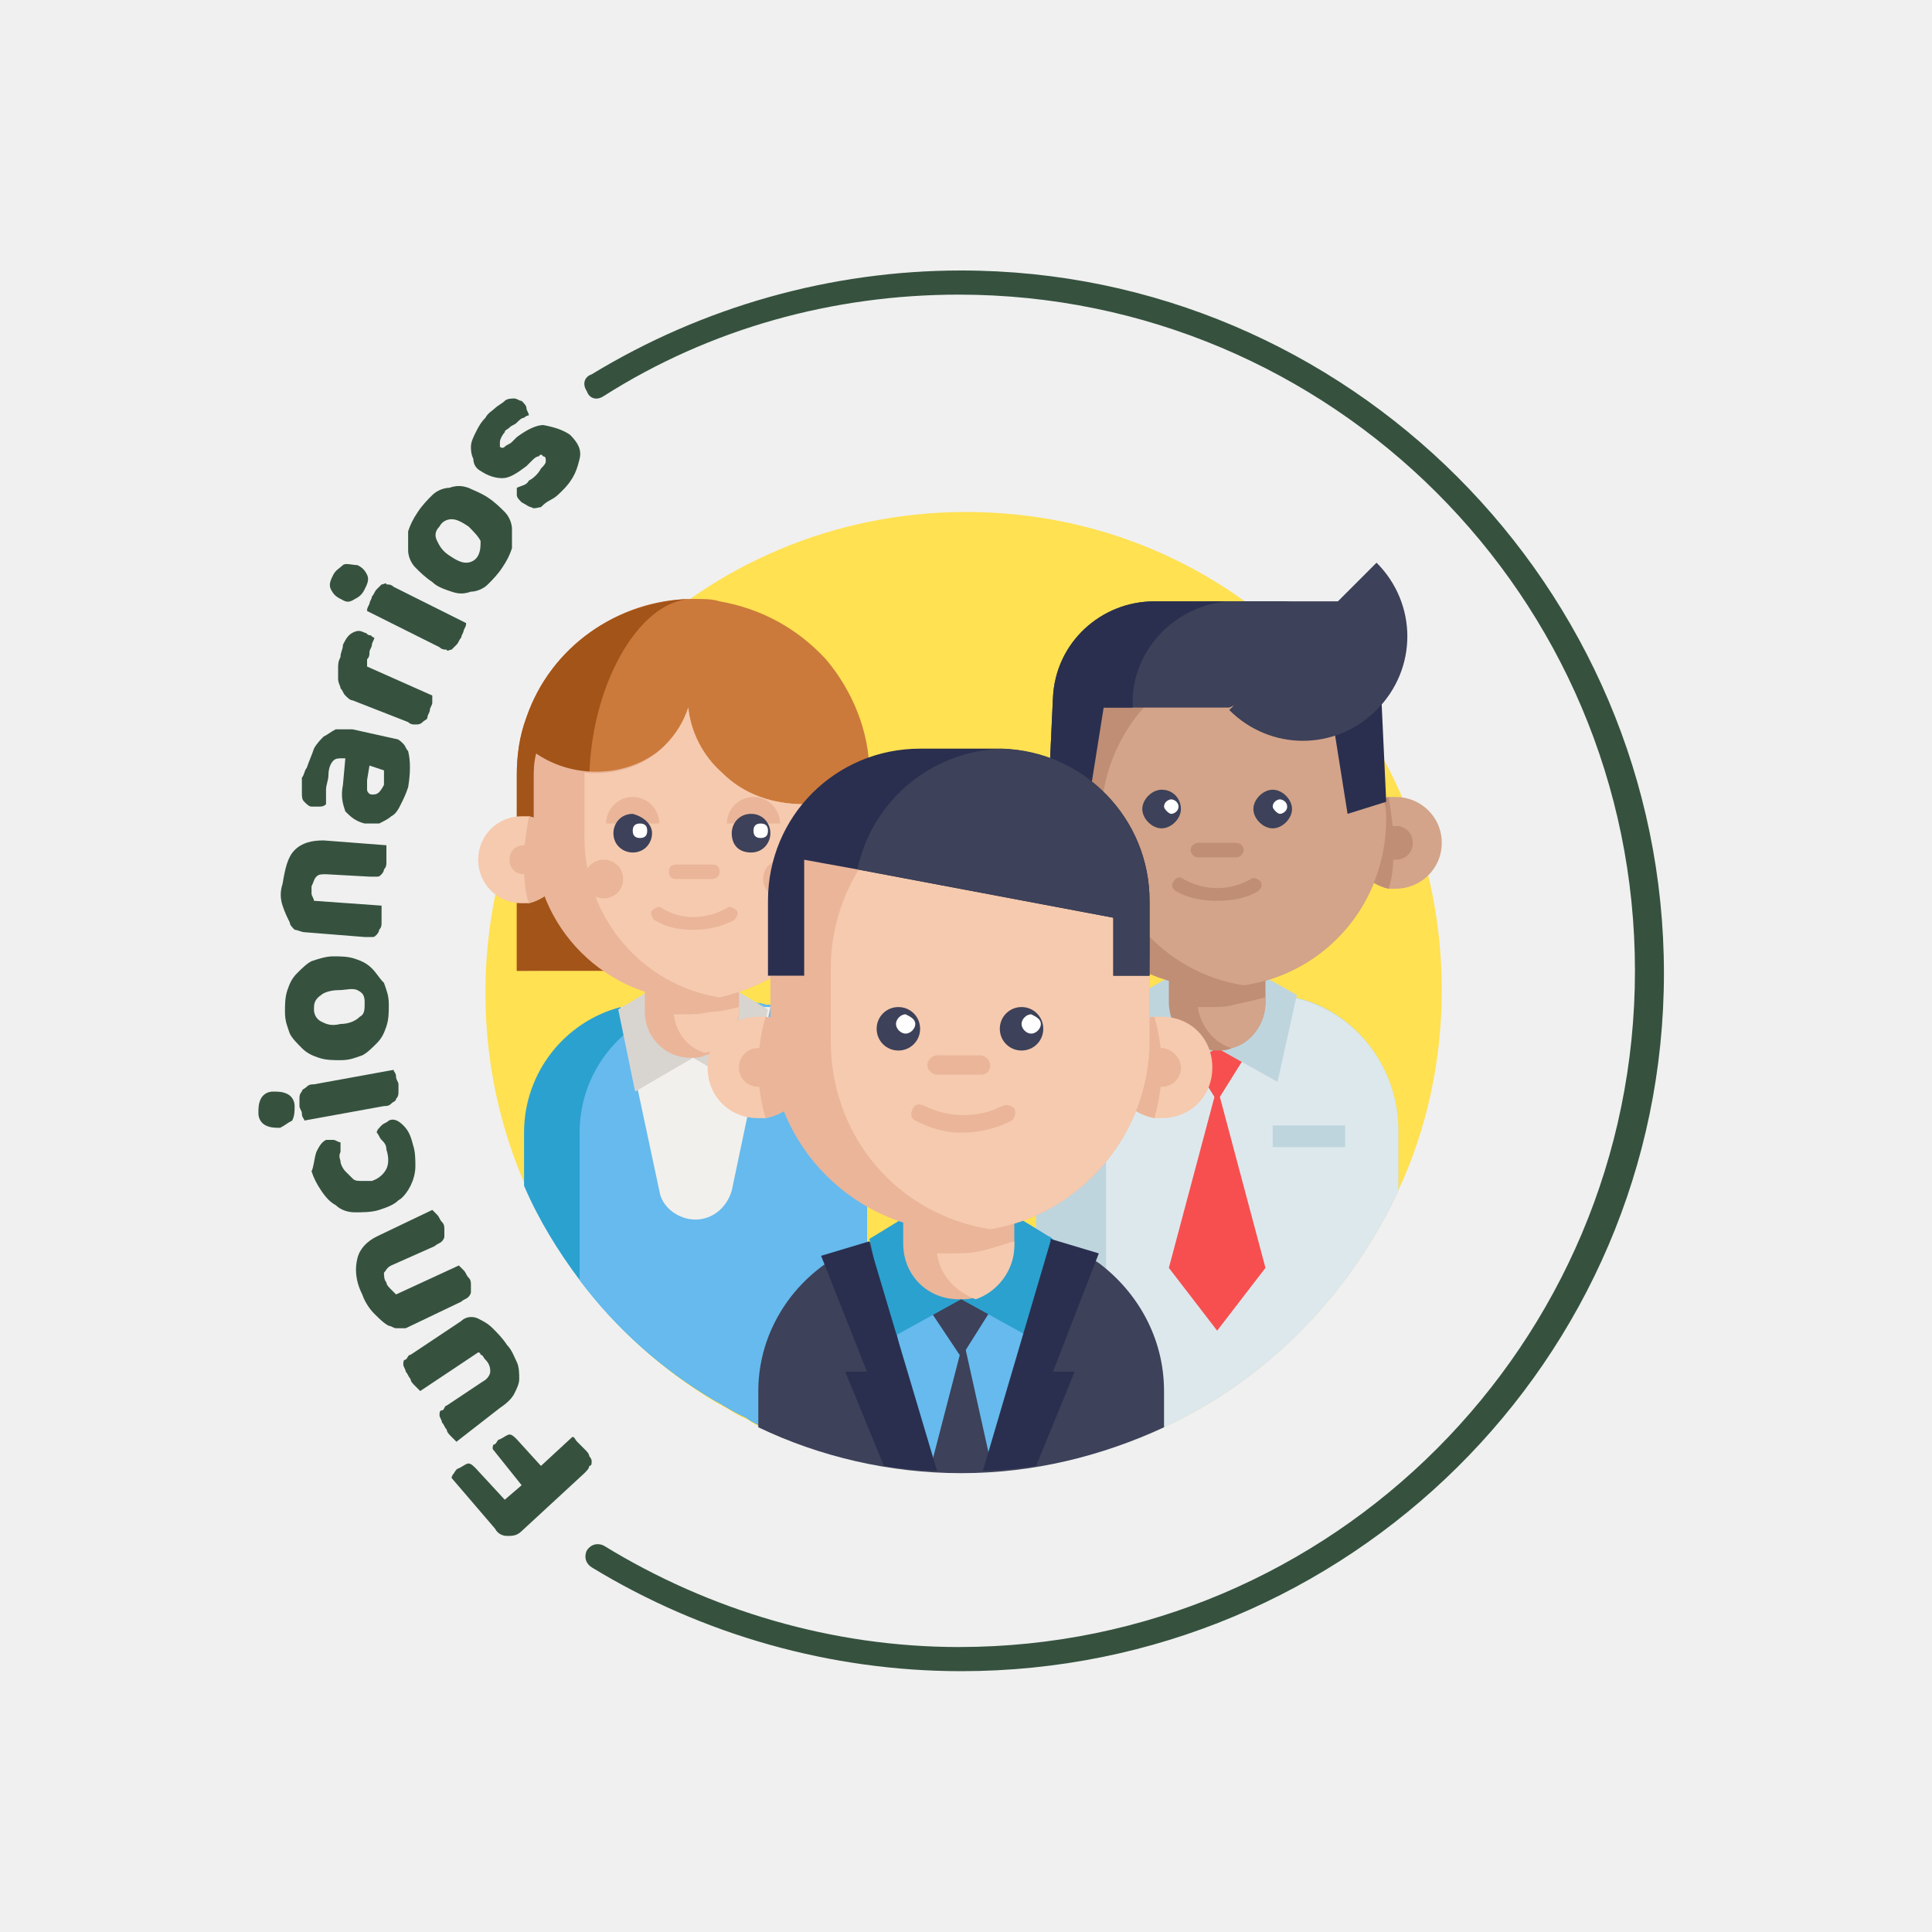
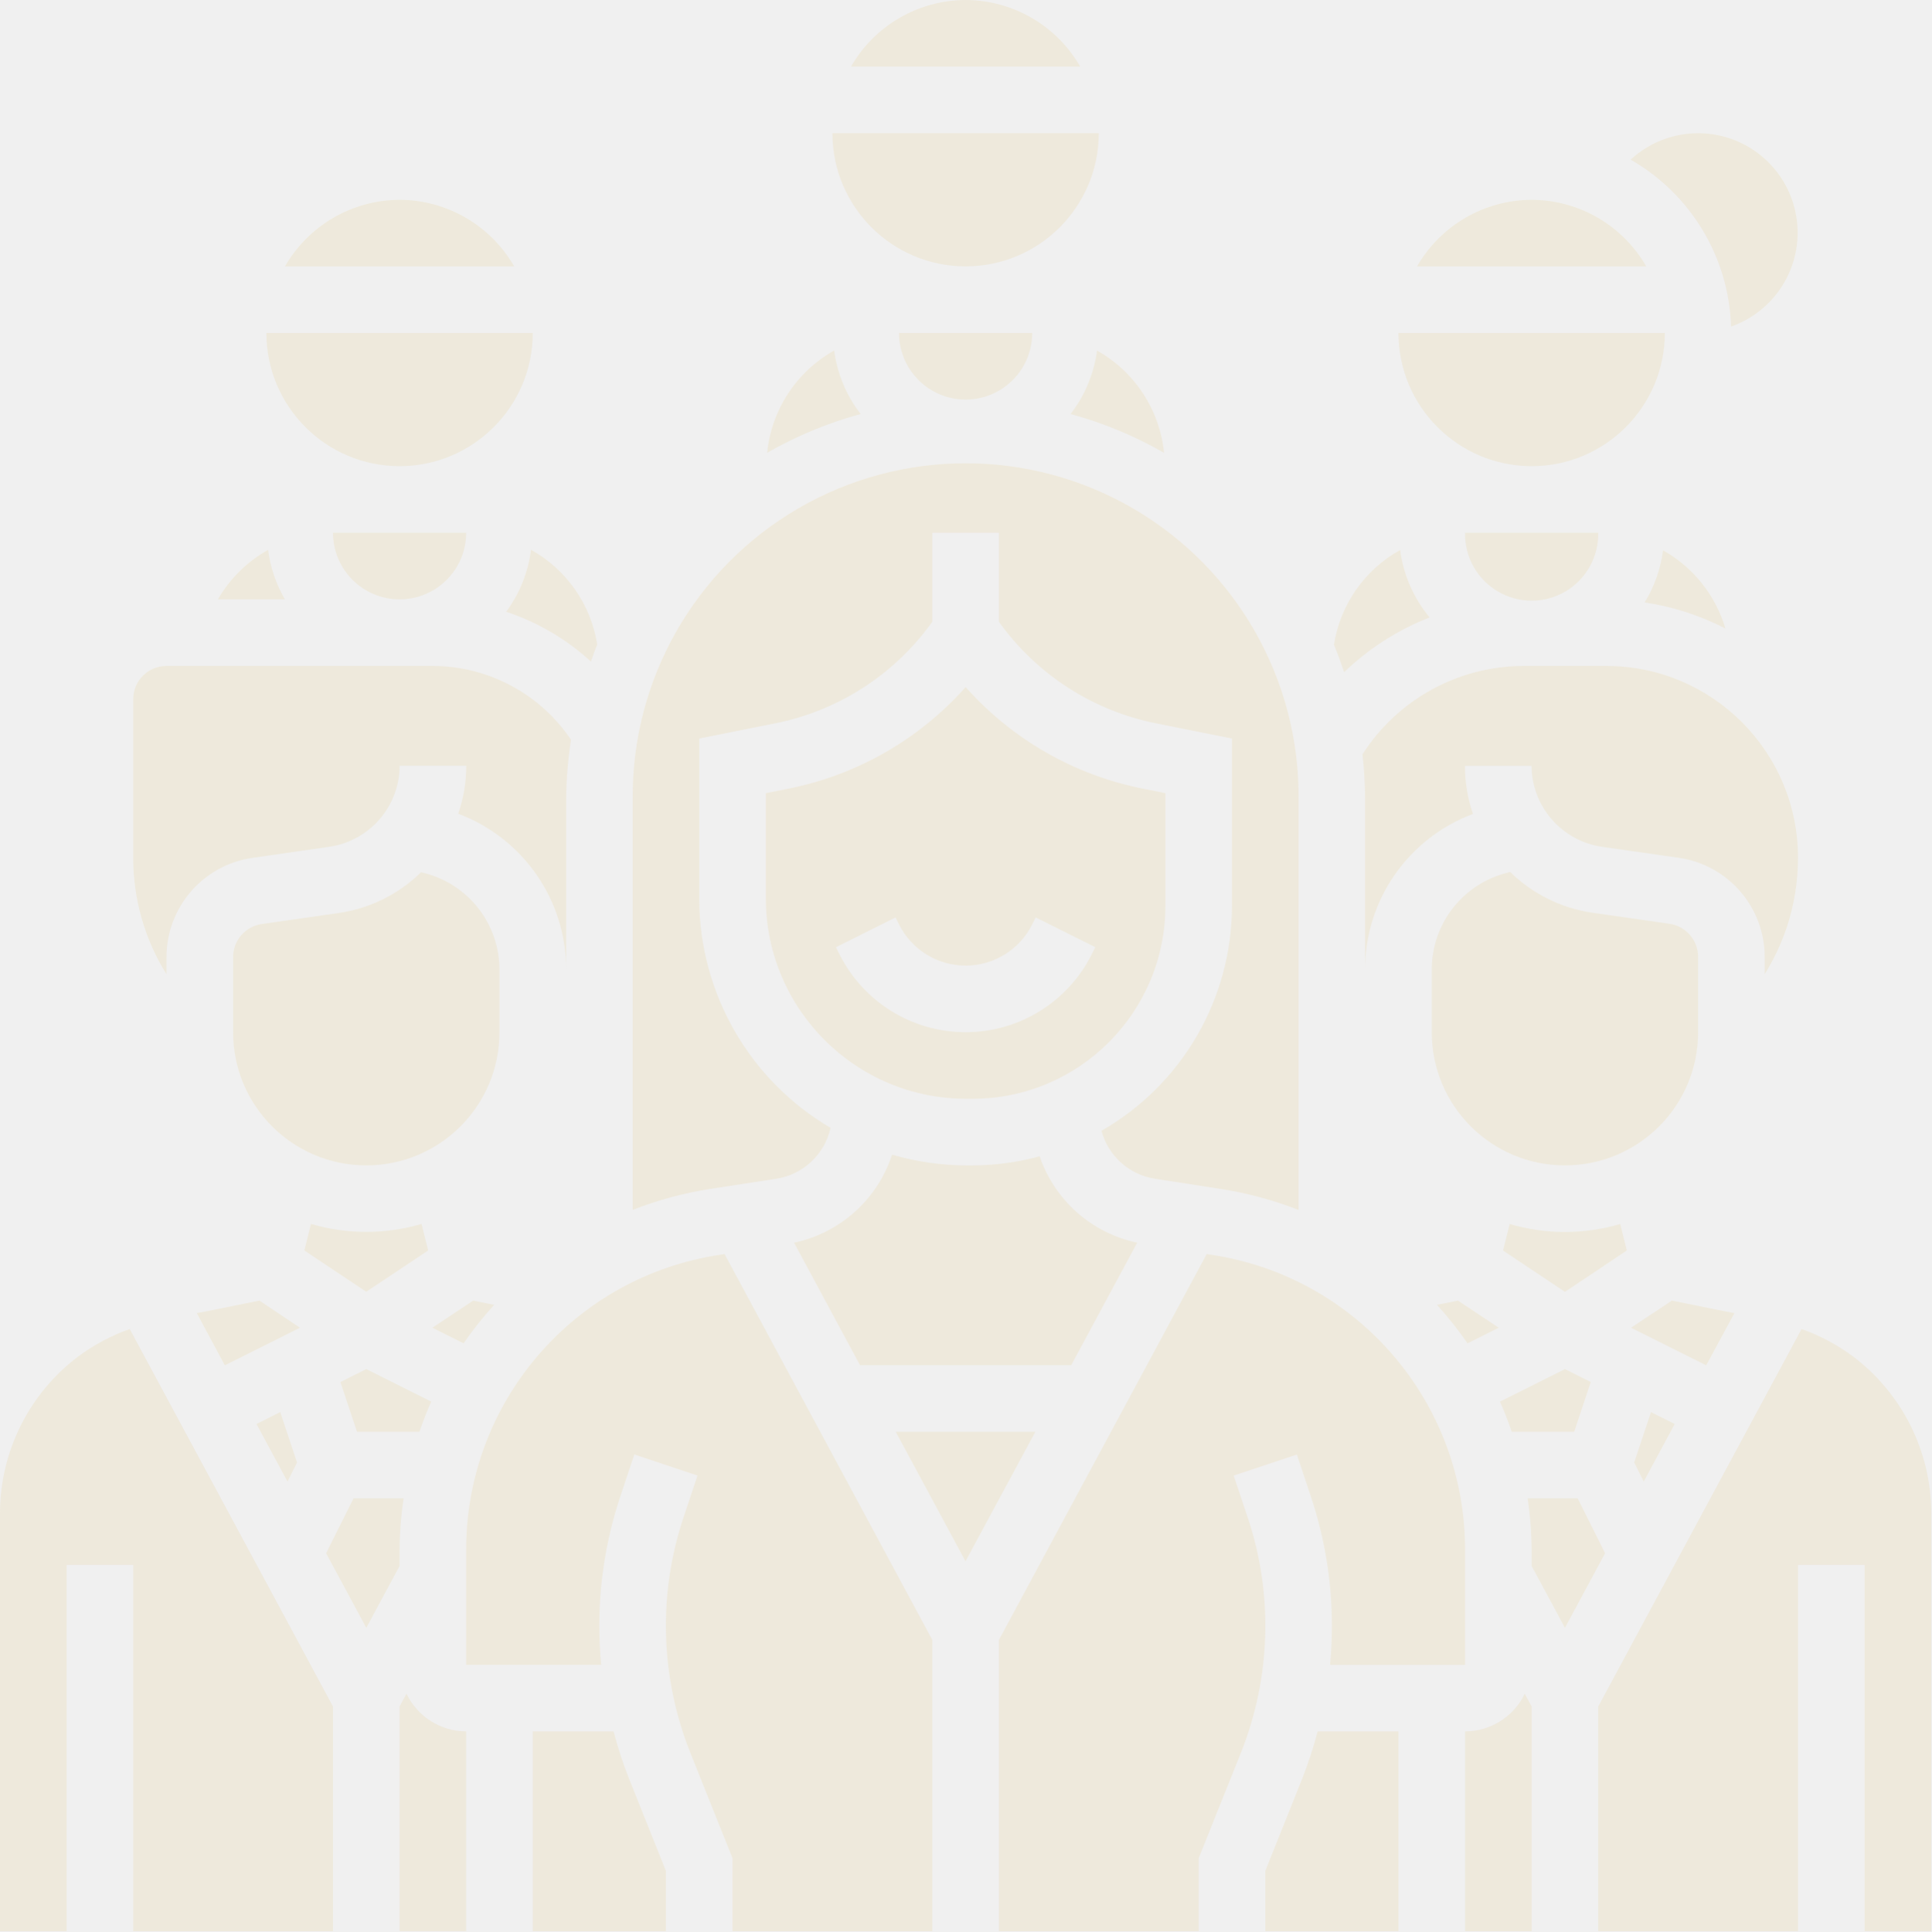
- <svg xmlns="http://www.w3.org/2000/svg" version="1.1" id="Layer_1" x="0px" y="0px" viewBox="0 0 80 80" style="enable-background:new 0 0 80 80;" xml:space="preserve">
-   <style type="text/css">
- 	.st0{fill:#36523F;}
- 	.st1{fill:none;}
- 	.st2{fill:#FFE152;}
- 	.st3{fill:#2BA1CF;}
- 	.st4{fill:#66BAED;}
- 	.st5{fill:#F2F0EC;}
- 	.st6{fill:#D8D5D0;}
- 	.st7{fill:#CC7A3B;}
- 	.st8{fill:#A35418;}
- 	.st9{fill:#EAB599;}
- 	.st10{fill:#F6CAAE;}
- 	.st11{fill:#3D4159;}
- 	.st12{fill:#FFFFFF;}
- 	.st13{fill:#BFD5DE;}
- 	.st14{fill:#DDE8ED;}
- 	.st15{fill:#D3A489;}
- 	.st16{fill:#F74F4F;}
- 	.st17{fill:#BF8E75;}
- 	.st18{fill:#2A2F4F;}
- 	.st19{fill:#3FB777;}
- 	.st20{fill:#DD3033;}
- </style>
-   <g>
-     <path class="st2" d="M59.7,41c0,2.9-0.6,5.7-1.8,8.3c-2,4.3-5.4,7.8-9.7,9.8c-0.8,0.4-1.6,0.7-2.4,0.9c-0.9,0.3-1.9,0.5-2.9,0.7   c0,0,0,0,0,0c-0.5,0.1-1,0.1-1.5,0.2c-0.1,0-0.2,0-0.3,0c-0.1,0-0.3,0-0.4,0c-0.3,0-0.6,0-0.9,0c-0.3,0-0.6,0-0.9,0   c-0.1,0-0.3,0-0.4,0c-0.1,0-0.2,0-0.3,0c-0.5,0-1-0.1-1.5-0.2c-0.2,0-0.5-0.1-0.7-0.1c-1-0.2-2-0.5-2.9-0.8   c-0.5-0.2-1.1-0.4-1.6-0.7c-0.2-0.1-0.4-0.2-0.5-0.3c-0.5-0.2-0.9-0.5-1.3-0.7c-2.2-1.3-4.1-3-5.6-5c-0.9-1.2-1.7-2.5-2.3-3.9   c-1.1-2.5-1.7-5.2-1.7-8.1c0-11,8.9-19.9,19.9-19.9S59.7,30,59.7,41z" />
-     <path class="st3" d="M35.9,46.9v13.6c-1-0.2-2-0.5-2.9-0.8c-0.5-0.2-1.1-0.4-1.6-0.7c-0.2-0.1-0.4-0.2-0.5-0.3   c-0.5-0.2-0.9-0.5-1.3-0.7c-2.2-1.3-4.1-3-5.6-5c-0.9-1.2-1.7-2.5-2.3-3.9v-2.2c0-2.5,1.7-4.6,4-5.2c0.1,0,0.2,0,0.3-0.1   c0.2-0.1,0.5-0.1,0.7-0.1c0.1,0,0.3,0,0.4,0h3.5c0.4,0,0.8,0,1.1,0.1c0,0,0,0,0.1,0c0.1,0,0.1,0,0.2,0c0,0,0,0,0,0   c0.6,0.2,1.2,0.4,1.7,0.8C34.9,43.5,35.9,45.1,35.9,46.9z" />
-     <path class="st4" d="M35.9,46.9v13.6c-1-0.2-2-0.5-2.9-0.8c-0.5-0.2-1.1-0.4-1.6-0.7c-0.2-0.1-0.4-0.2-0.5-0.3   c-0.5-0.2-0.9-0.5-1.3-0.7c-2.2-1.3-4.1-3-5.6-5v-6.1c0-2.5,1.7-4.6,4-5.2c0.1,0,0.2,0,0.3-0.1c0.2-0.1,0.5-0.1,0.7-0.1   c0.1,0,0.3,0,0.4,0h1.2c0.4,0,0.8,0,1.1,0.1c0,0,0,0,0.1,0c0.1,0,0.1,0,0.2,0c0,0,0,0,0,0c0.6,0.2,1.2,0.4,1.7,0.8   C34.9,43.5,35.9,45.1,35.9,46.9z" />
-     <path class="st5" d="M31.9,41.7L31.9,41.7l-1.6,7.6c-0.2,0.7-0.8,1.2-1.5,1.2c0,0,0,0,0,0c0,0,0,0,0,0c-0.7,0-1.4-0.5-1.5-1.2   l-1.6-7.5l0-0.1H31.9z" />
-     <path class="st6" d="M28.7,43.8l-2.4,1.4l-0.7-3.4l1.5-0.9" />
-     <path class="st6" d="M28.7,43.8l2.4,1.4l0.7-3.4l-1.5-0.9" />
-     <path class="st7" d="M21.4,40.2v-8.1c0-0.8,0.1-1.6,0.4-2.4c1-2.9,3.8-4.9,6.9-4.9c0.4,0,0.8,0,1.1,0.1c1.7,0.3,3.2,1.1,4.4,2.4   c1.1,1.3,1.8,3,1.8,4.7v8.1" />
-     <path class="st8" d="M24.4,32.4c0,2.9,1.7,6.2,2.6,7.8h-5.6v-8.1c0-0.8,0.1-1.6,0.4-2.4c1-2.9,3.7-4.8,6.8-4.9   C26.4,24.9,24.4,28.5,24.4,32.4z" />
-     <path class="st9" d="M30.6,39.5v2.4c0,0.9-0.6,1.6-1.4,1.8c-0.2,0.1-0.4,0.1-0.6,0.1c-1.1,0-1.9-0.9-1.9-1.9v-2.4H30.6z" />
-     <path class="st10" d="M30.6,41.7v0.1c0,0.9-0.6,1.6-1.4,1.8c-0.7-0.2-1.2-0.8-1.3-1.6c0.1,0,0.3,0,0.4,0c0.4,0,0.7,0,1.1-0.1   C29.8,41.9,30.2,41.8,30.6,41.7z" />
-     <path class="st10" d="M23.4,35.6c0,0.9-0.7,1.6-1.5,1.8c-0.1,0-0.2,0-0.3,0c-1,0-1.8-0.8-1.8-1.8c0-1,0.8-1.8,1.8-1.8   c0.1,0,0.2,0,0.3,0C22.8,34,23.4,34.7,23.4,35.6z" />
-     <path class="st9" d="M23.4,35.6c0,0.9-0.7,1.6-1.5,1.8c-0.2-0.6-0.2-1.2-0.2-1.8c0-0.6,0.1-1.2,0.2-1.8   C22.8,34,23.4,34.7,23.4,35.6z" />
-     <path class="st9" d="M22.3,35.6c0,0.4-0.3,0.6-0.6,0.6c-0.4,0-0.6-0.3-0.6-0.6c0-0.4,0.3-0.6,0.6-0.6C22,34.9,22.3,35.2,22.3,35.6z   " />
-     <path class="st9" d="M33.3,33.3v6.2c-1,0.9-2.2,1.5-3.5,1.8c0,0,0,0,0,0c-0.3,0.1-0.7,0.1-1,0.1c-3.7,0-6.7-3-6.7-6.7v-2.5   c0-0.3,0-0.6,0.1-1c1.6,1.1,3.9,1,5.3-0.3c0.5-0.5,0.8-1,1-1.6c0.1,1,0.6,2,1.4,2.7C30.8,32.9,32,33.3,33.3,33.3z" />
-     <path class="st10" d="M33.3,33.3v6.2c-1,0.9-2.2,1.5-3.5,1.8c0,0,0,0,0,0c-3.2-0.5-5.6-3.3-5.6-6.6v-2.5c0-0.1,0-0.1,0-0.2   c1.2,0.1,2.4-0.2,3.3-1.1c0.5-0.5,0.8-1,1-1.6c0.1,1,0.6,2,1.4,2.7C30.8,32.9,32,33.3,33.3,33.3z" />
-     <path class="st9" d="M32.3,34.1c0-0.6-0.5-1.1-1.1-1.1s-1.1,0.5-1.1,1.1" />
-     <path class="st9" d="M27.3,34.1c0-0.6-0.5-1.1-1.1-1.1c-0.6,0-1.1,0.5-1.1,1.1" />
-     <path class="st11" d="M27,34.5c0,0.4-0.3,0.8-0.8,0.8c-0.4,0-0.8-0.3-0.8-0.8c0-0.4,0.3-0.8,0.8-0.8C26.6,33.8,27,34.1,27,34.5z" />
-     <path class="st11" d="M31.9,34.5c0,0.4-0.3,0.8-0.8,0.8s-0.8-0.3-0.8-0.8c0-0.4,0.3-0.8,0.8-0.8S31.9,34.1,31.9,34.5z" />
-     <path class="st9" d="M29.5,36.4h-1.5c-0.2,0-0.3-0.1-0.3-0.3c0-0.2,0.1-0.3,0.3-0.3h1.5c0.2,0,0.3,0.1,0.3,0.3   C29.8,36.3,29.6,36.4,29.5,36.4z" />
-     <path class="st9" d="M28.7,38.5c-0.6,0-1.1-0.1-1.6-0.4c-0.1-0.1-0.2-0.3-0.1-0.4c0.1-0.1,0.3-0.2,0.4-0.1c0.8,0.5,1.8,0.5,2.7,0   c0.1-0.1,0.3,0,0.4,0.1c0.1,0.1,0,0.3-0.1,0.4C29.8,38.4,29.3,38.5,28.7,38.5z" />
-     <path class="st12" d="M26.8,34.4c0,0.2-0.1,0.3-0.3,0.3c-0.2,0-0.3-0.1-0.3-0.3s0.1-0.3,0.3-0.3C26.7,34.1,26.8,34.2,26.8,34.4z" />
-     <path class="st12" d="M31.8,34.4c0,0.2-0.1,0.3-0.3,0.3c-0.2,0-0.3-0.1-0.3-0.3s0.1-0.3,0.3-0.3C31.7,34.1,31.8,34.2,31.8,34.4z" />
-     <path class="st9" d="M33.2,36.4c0,0.5-0.4,0.8-0.8,0.8c-0.5,0-0.8-0.4-0.8-0.8c0-0.5,0.4-0.8,0.8-0.8   C32.9,35.6,33.2,35.9,33.2,36.4z" />
-     <path class="st9" d="M25.8,36.4c0,0.5-0.4,0.8-0.8,0.8c-0.5,0-0.8-0.4-0.8-0.8c0-0.5,0.4-0.8,0.8-0.8   C25.4,35.6,25.8,35.9,25.8,36.4z" />
-     <path class="st13" d="M57.9,46.8v2.5c-2,4.3-5.4,7.8-9.7,9.8c-0.8,0.4-1.6,0.7-2.4,0.9c-0.9,0.3-1.9,0.5-2.9,0.7c0,0,0,0,0,0V46.8   c0-3,2.3-5.4,5.2-5.6c0.2,0,0.3,0,0.5,0h3.7c0.4,0,0.9,0,1.3,0.1C56,41.8,57.9,44.1,57.9,46.8z" />
-     <path class="st14" d="M57.9,46.8v2.5c-2,4.3-5.4,7.8-9.7,9.8c-0.8,0.4-1.6,0.7-2.4,0.9V46.8c0-3.1,2.5-5.6,5.7-5.6h0.8   C55.4,41.1,57.9,43.7,57.9,46.8z" />
-     <path class="st15" d="M44.9,34.9c0,0.9-0.7,1.7-1.6,1.9c-0.1,0-0.2,0-0.3,0c-1,0-1.9-0.8-1.9-1.9S42,33,43,33c0.1,0,0.2,0,0.3,0   C44.2,33.2,44.9,34,44.9,34.9z" />
-     <path class="st16" d="M51.9,43.2l-1.5,2.4l-1.5-2.4" />
-     <path class="st16" d="M52.4,52.5l-2,2.6l-2-2.6l2-7.5L52.4,52.5z" />
-     <path class="st17" d="M44.9,34.9c0,0.9-0.7,1.7-1.6,1.9c-0.2-0.6-0.2-1.2-0.2-1.9c0-0.6,0.1-1.3,0.2-1.9   C44.2,33.2,44.9,34,44.9,34.9z" />
-     <path class="st17" d="M43.7,34.9c0,0.4-0.3,0.7-0.7,0.7c-0.4,0-0.7-0.3-0.7-0.7s0.3-0.7,0.7-0.7C43.4,34.2,43.7,34.5,43.7,34.9z" />
-     <path class="st13" d="M50.4,43.4l-2.5,1.4l-0.8-3.6l1.6-0.9" />
-     <path class="st13" d="M50.4,43.4l2.5,1.4l0.8-3.6l-1.6-0.9" />
-     <path class="st15" d="M55.9,34.9c0,0.9,0.7,1.7,1.6,1.9c0.1,0,0.2,0,0.3,0c1,0,1.9-0.8,1.9-1.9S58.8,33,57.8,33c-0.1,0-0.2,0-0.3,0   C56.6,33.2,55.9,34,55.9,34.9z" />
-     <g>
-       <path class="st17" d="M55.9,34.9c0,0.9,0.7,1.7,1.6,1.9c0.2-0.6,0.2-1.2,0.2-1.9c0-0.6-0.1-1.3-0.2-1.9    C56.6,33.2,55.9,34,55.9,34.9z" />
-       <path class="st17" d="M58.5,34.9c0,0.4-0.3,0.7-0.7,0.7c-0.4,0-0.7-0.3-0.7-0.7s0.3-0.7,0.7-0.7C58.2,34.2,58.5,34.5,58.5,34.9z" />
-       <path class="st17" d="M57.4,33.9c0,3.5-2.5,6.4-5.9,6.9c-0.4,0.1-0.7,0.1-1.1,0.1c-3.9,0-7-3.1-7-7c0-1.8,0.6-4.6,1.8-5.8    c1.3-1.4,3.2-1.2,5.2-1.2c0.4,0,0.8,0,1.1,0.1C54.8,27.6,57.4,30.4,57.4,33.9z" />
-       <path class="st17" d="M52.4,39v2.5c0,0.9-0.6,1.7-1.4,1.9c-0.2,0.1-0.4,0.1-0.6,0.1c-1.1,0-2-0.9-2-2V39H52.4z" />
-     </g>
-     <path class="st15" d="M52.4,41.3v0.2c0,0.9-0.6,1.7-1.4,1.9c-0.7-0.2-1.3-0.9-1.4-1.7c0.1,0,0.3,0,0.4,0c0.4,0,0.8,0,1.1-0.1   C51.6,41.5,52,41.4,52.4,41.3z" />
-     <path class="st15" d="M57.4,33.9c0,3.5-2.5,6.4-5.9,6.9c-3.3-0.5-5.9-3.4-5.9-6.9c0-2.1,1-4.1,2.5-5.3c0.9-0.8,2.1-1.3,3.4-1.6   c3.1,0.5,5.5,3,5.8,6.2C57.4,33.4,57.4,33.7,57.4,33.9z" />
-     <path class="st17" d="M50.4,37.3c-0.6,0-1.2-0.1-1.7-0.4c-0.2-0.1-0.2-0.3-0.1-0.4c0.1-0.2,0.3-0.2,0.4-0.1c0.9,0.5,1.9,0.5,2.8,0   c0.1-0.1,0.3,0,0.4,0.1c0.1,0.2,0,0.3-0.1,0.4C51.6,37.2,51,37.3,50.4,37.3z" />
-     <path class="st11" d="M48.9,33.5c0,0.4-0.4,0.8-0.8,0.8c-0.4,0-0.8-0.4-0.8-0.8c0-0.4,0.4-0.8,0.8-0.8   C48.6,32.7,48.9,33.1,48.9,33.5z" />
-     <path class="st11" d="M53.5,33.5c0,0.4-0.4,0.8-0.8,0.8c-0.4,0-0.8-0.4-0.8-0.8c0-0.4,0.4-0.8,0.8-0.8   C53.1,32.7,53.5,33.1,53.5,33.5z" />
-     <path class="st12" d="M48.8,33.4c0,0.2-0.2,0.3-0.3,0.3s-0.3-0.2-0.3-0.3c0-0.2,0.2-0.3,0.3-0.3S48.8,33.2,48.8,33.4z" />
-     <path class="st12" d="M53.3,33.4c0,0.2-0.2,0.3-0.3,0.3s-0.3-0.2-0.3-0.3c0-0.2,0.2-0.3,0.3-0.3S53.3,33.2,53.3,33.4z" />
-     <path class="st17" d="M51.2,35.5h-1.6c-0.2,0-0.3-0.2-0.3-0.3c0-0.2,0.2-0.3,0.3-0.3h1.6c0.2,0,0.3,0.2,0.3,0.3   C51.5,35.3,51.4,35.5,51.2,35.5z" />
-     <path class="st13" d="M52.7,46.6h3v0.9h-3V46.6z" />
-     <path class="st18" d="M50,24.9c2.1,0.2,3.8,1.9,3.9,4l0,0.4h1.2l0.7,4.4l1.6-0.5l-0.2-4.3c-0.1-2.3-2-4-4.2-4L50,24.9z" />
-     <path class="st11" d="M57,23.3c1.7,1.7,1.7,4.4,0,6.1c-1.7,1.7-4.4,1.7-6.1,0L57,23.3z" />
-     <path class="st11" d="M50.9,29.3h-5.3L45,33.7l-1.6-0.5l0.2-4.3c0.1-2.3,2-4,4.2-4l7.6,0l1,1.8" />
-     <path class="st18" d="M50.8,24.9c-2.1,0.2-3.8,1.9-3.9,4l0,0.4h-1.2L45,33.7l-1.6-0.5l0.2-4.3c0.1-2.3,2-4,4.2-4L50.8,24.9z" />
-     <path class="st11" d="M48.2,57.6v1.5c-2.6,1.2-5.4,1.9-8.4,1.9s-5.9-0.7-8.4-1.9v-1.5c0-2.9,2-5.4,4.7-6.2c0.1,0,0.2-0.1,0.3-0.1   c0.3-0.1,0.5-0.1,0.8-0.1c0.2,0,0.3,0,0.5,0h4.1c0.5,0,0.9,0,1.4,0.1c0,0,0.1,0,0.1,0c0.1,0,0.1,0,0.2,0.1c0,0,0,0,0,0   c0.7,0.2,1.4,0.5,2,0.9C47.1,53.5,48.2,55.4,48.2,57.6z" />
-     <path class="st4" d="M43.5,51.3L43.5,51.3l-2,9.5c-0.1,0-0.2,0-0.3,0c-0.1,0-0.3,0-0.4,0c-0.3,0-0.6,0-0.9,0c-0.3,0-0.6,0-0.9,0   c-0.1,0-0.3,0-0.4,0c-0.1,0-0.2,0-0.3,0l-2-9.5l0-0.1H43.5z" />
-     <path class="st11" d="M41.5,53.5l-1.7,2.7L38,53.5" />
-     <path class="st11" d="M41.1,60.9c-0.1,0-0.3,0-0.4,0c-0.3,0-0.6,0-0.9,0c-0.3,0-0.6,0-0.9,0c-0.1,0-0.3,0-0.4,0l1.4-5.4L41.1,60.9z   " />
-     <path class="st3" d="M39.8,53.8l-2.9,1.6L36,51.3l1.8-1.1" />
-     <path class="st3" d="M39.8,53.8l2.9,1.6l0.9-4.1l-1.8-1.1" />
-     <path class="st18" d="M43.6,56.8h0.9l-1.6,3.9c-0.7,0.1-1.5,0.2-2.2,0.2l2.8-9.5l0-0.1l2,0.6L43.6,56.8z" />
-     <path class="st18" d="M38.8,60.9c-0.8,0-1.5-0.1-2.2-0.2L35,56.8h0.9L34,52l2-0.6l0,0.1L38.8,60.9z" />
-     <path class="st9" d="M42,48.7v2.8c0,1-0.7,1.9-1.6,2.2c-0.2,0.1-0.4,0.1-0.7,0.1c-1.3,0-2.3-1-2.3-2.3v-2.8H42z" />
-     <path class="st10" d="M42,51.4v0.2c0,1-0.7,1.9-1.6,2.2c-0.8-0.3-1.5-1-1.6-1.9c0.2,0,0.3,0,0.5,0c0.4,0,0.9,0,1.3-0.1   C41.1,51.7,41.6,51.5,42,51.4z" />
-     <path class="st10" d="M33.5,44.2c0,1.1-0.8,1.9-1.8,2.1c-0.1,0-0.2,0-0.3,0c-1.2,0-2.1-0.9-2.1-2.1c0-1.2,0.9-2.1,2.1-2.1   c0.1,0,0.2,0,0.3,0C32.7,42.2,33.5,43.1,33.5,44.2z" />
-     <path class="st9" d="M33.5,44.2c0,1.1-0.8,1.9-1.8,2.1c-0.2-0.7-0.3-1.4-0.3-2.1c0-0.7,0.1-1.4,0.3-2.1   C32.7,42.2,33.5,43.1,33.5,44.2z" />
-     <path class="st9" d="M32.2,44.2c0,0.4-0.3,0.8-0.8,0.8c-0.4,0-0.8-0.3-0.8-0.8c0-0.4,0.3-0.8,0.8-0.8   C31.8,43.4,32.2,43.8,32.2,44.2z" />
-     <path class="st10" d="M46,44.2c0,1.1,0.8,1.9,1.8,2.1c0.1,0,0.2,0,0.3,0c1.2,0,2.1-0.9,2.1-2.1c0-1.2-0.9-2.1-2.1-2.1   c-0.1,0-0.2,0-0.3,0C46.8,42.2,46,43.1,46,44.2z" />
-     <path class="st9" d="M46,44.2c0,1.1,0.8,1.9,1.8,2.1c0.2-0.7,0.3-1.4,0.3-2.1c0-0.7-0.1-1.4-0.3-2.1C46.8,42.2,46,43.1,46,44.2z" />
-     <path class="st9" d="M47.6,40.1v3c0,3.9-2.9,7.2-6.6,7.8c0,0,0,0,0,0c-0.4,0.1-0.8,0.1-1.2,0.1c-4.3,0-7.9-3.5-7.9-7.9v-3   c0-0.9,0.2-1.8,0.4-2.6c1.1-3.1,4-5.3,7.4-5.3h0c0.4,0,0.8,0,1.2,0.1C44.7,32.9,47.6,36.1,47.6,40.1z" />
-     <path class="st9" d="M48.9,44.2c0,0.4-0.3,0.8-0.8,0.8c-0.4,0-0.8-0.3-0.8-0.8c0-0.4,0.3-0.8,0.8-0.8   C48.5,43.4,48.9,43.8,48.9,44.2z" />
-     <path class="st10" d="M47.6,40.1v3c0,3.9-2.9,7.2-6.6,7.8c0,0,0,0,0,0c-3.8-0.6-6.6-3.8-6.6-7.8v-3c0-3.9,2.9-7.2,6.6-7.8   C44.7,32.9,47.6,36.1,47.6,40.1z" />
-     <path class="st11" d="M38.1,42.6c0,0.5-0.4,0.9-0.9,0.9c-0.5,0-0.9-0.4-0.9-0.9c0-0.5,0.4-0.9,0.9-0.9   C37.7,41.7,38.1,42.1,38.1,42.6z" />
-     <path class="st11" d="M43.2,42.6c0,0.5-0.4,0.9-0.9,0.9s-0.9-0.4-0.9-0.9c0-0.5,0.4-0.9,0.9-0.9S43.2,42.1,43.2,42.6z" />
-     <path class="st12" d="M37.9,42.4c0,0.2-0.2,0.4-0.4,0.4c-0.2,0-0.4-0.2-0.4-0.4c0-0.2,0.2-0.4,0.4-0.4   C37.7,42.1,37.9,42.2,37.9,42.4z" />
-     <path class="st12" d="M43.1,42.4c0,0.2-0.2,0.4-0.4,0.4c-0.2,0-0.4-0.2-0.4-0.4c0-0.2,0.2-0.4,0.4-0.4   C42.9,42.1,43.1,42.2,43.1,42.4z" />
-     <path class="st9" d="M40.6,44.5h-1.8c-0.2,0-0.4-0.2-0.4-0.4c0-0.2,0.2-0.4,0.4-0.4h1.8c0.2,0,0.4,0.2,0.4,0.4   C41,44.3,40.9,44.5,40.6,44.5z" />
-     <path class="st9" d="M39.8,46.9c-0.7,0-1.3-0.2-1.9-0.5c-0.2-0.1-0.2-0.3-0.1-0.5c0.1-0.2,0.3-0.2,0.5-0.1c1,0.5,2.2,0.5,3.2,0   c0.2-0.1,0.4,0,0.5,0.1c0.1,0.2,0,0.4-0.1,0.5C41.1,46.8,40.4,46.9,39.8,46.9z" />
-     <path class="st18" d="M47.6,37.3v3.1h-1.5V38l-10.6-2l-2.2-0.4v4.8h-1.5v-3.1c0-3.5,2.8-6.3,6.3-6.3h3.1c0.1,0,0.2,0,0.2,0   C44.9,31.1,47.6,33.9,47.6,37.3z" />
-     <path class="st11" d="M47.6,37.3v3.1h-1.5V38l-10.6-2c0.6-2.8,3-4.9,6-5C44.9,31.1,47.6,33.9,47.6,37.3z" />
-   </g>
-   <g>
-     <g>
-       <g>
-         <path class="st0" d="M39.8,69.2c-5.4,0-10.7-1.5-15.3-4.3c-0.3-0.2-0.3-0.5-0.2-0.7c0.2-0.3,0.5-0.3,0.7-0.2     c4.4,2.7,9.5,4.2,14.7,4.2c15.5,0,28-12.6,28-28c0-15.5-12.6-28-28-28c-5.2,0-10.3,1.4-14.7,4.2c-0.3,0.2-0.6,0.1-0.7-0.2     c-0.2-0.3-0.1-0.6,0.2-0.7c4.6-2.8,9.9-4.3,15.3-4.3c16,0,29.1,13.1,29.1,29.1S55.8,69.2,39.8,69.2z" />
-       </g>
-     </g>
-     <g>
-       <circle class="st1" cx="45" cy="39.4" r="29.1" />
-       <path class="st0" d="M18.7,61.2c0-0.1,0.1-0.2,0.1-0.2s0.1-0.2,0.2-0.2c0.2-0.1,0.3-0.2,0.4-0.2c0.1,0,0.2,0.1,0.3,0.2l1.2,1.3    l0.7-0.6L20.4,60c0-0.1,0-0.2,0.1-0.2c0.1-0.1,0.1-0.2,0.2-0.2c0.2-0.1,0.3-0.2,0.4-0.2s0.2,0.1,0.3,0.2l1,1.1l1.3-1.2    c0.1,0,0.1,0.1,0.2,0.2c0.1,0.1,0.2,0.2,0.3,0.3c0.1,0.1,0.2,0.2,0.2,0.3c0.1,0.1,0.1,0.2,0.1,0.2c0,0.1,0,0.2-0.1,0.2    c0,0.1-0.1,0.2-0.2,0.3l-2.6,2.4c-0.2,0.2-0.4,0.2-0.6,0.2c-0.2,0-0.4-0.1-0.5-0.3L18.7,61.2z" />
-       <path class="st0" d="M18.9,59.7c0,0-0.1-0.1-0.2-0.2s-0.2-0.2-0.2-0.3c-0.1-0.1-0.1-0.2-0.2-0.3c0-0.1-0.1-0.2-0.1-0.3    c0-0.1,0-0.2,0.1-0.2s0.1-0.2,0.2-0.2l1.5-1c0.2-0.1,0.3-0.3,0.3-0.4c0-0.1,0-0.3-0.2-0.5c-0.1-0.1-0.1-0.2-0.2-0.2    C19.9,56,19.8,56,19.8,56l-2.4,1.6c0,0-0.1-0.1-0.2-0.2c-0.1-0.1-0.2-0.2-0.2-0.3c-0.1-0.1-0.1-0.2-0.2-0.3c0-0.1-0.1-0.2-0.1-0.3    s0-0.2,0.1-0.2c0.1-0.1,0.1-0.2,0.2-0.2l2.1-1.4c0.2-0.2,0.5-0.2,0.7-0.1c0.2,0.1,0.4,0.2,0.6,0.4c0.2,0.2,0.4,0.4,0.6,0.7    c0.2,0.2,0.3,0.5,0.4,0.7c0.1,0.2,0.1,0.5,0.1,0.7c0,0.2-0.1,0.4-0.2,0.6c-0.1,0.2-0.3,0.4-0.6,0.6L18.9,59.7z" />
-       <path class="st0" d="M16.2,52.4c-0.2,0.1-0.2,0.2-0.3,0.3c0,0.1,0,0.3,0.1,0.4c0,0.1,0.1,0.2,0.2,0.3c0.1,0.1,0.1,0.1,0.2,0.2    l2.6-1.2c0,0,0.1,0.1,0.2,0.2c0.1,0.1,0.1,0.2,0.2,0.3c0.1,0.1,0.1,0.2,0.1,0.3c0,0.1,0,0.2,0,0.3c0,0.1-0.1,0.2-0.1,0.2    c-0.1,0.1-0.2,0.1-0.3,0.2L16.8,55C16.6,55,16.5,55,16.4,55c-0.1,0-0.2-0.1-0.3-0.1c-0.2-0.1-0.4-0.3-0.6-0.5    c-0.2-0.2-0.4-0.5-0.5-0.8c-0.3-0.6-0.3-1.1-0.2-1.5c0.1-0.4,0.4-0.7,0.8-0.9l2.3-1.1c0,0,0.1,0.1,0.2,0.2    c0.1,0.1,0.1,0.2,0.2,0.3c0.1,0.1,0.1,0.2,0.1,0.3c0,0.1,0,0.2,0,0.3s-0.1,0.2-0.1,0.2c-0.1,0.1-0.2,0.1-0.3,0.2L16.2,52.4z" />
-       <path class="st0" d="M14.1,48.1c0,0.1,0.1,0.3,0.2,0.4c0.1,0.1,0.2,0.2,0.3,0.3c0.1,0.1,0.2,0.1,0.4,0.1s0.3,0,0.4,0    c0.3-0.1,0.5-0.3,0.6-0.5c0.1-0.2,0.1-0.5,0-0.8c0-0.2-0.1-0.3-0.2-0.4c-0.1-0.1-0.1-0.2-0.2-0.3c0-0.1,0.1-0.2,0.2-0.3    s0.2-0.1,0.3-0.2c0.2-0.1,0.4,0,0.6,0.2c0.2,0.2,0.3,0.4,0.4,0.8c0.1,0.3,0.1,0.6,0.1,0.9c0,0.3-0.1,0.6-0.2,0.8    c-0.1,0.2-0.3,0.5-0.5,0.6c-0.2,0.2-0.5,0.3-0.8,0.4c-0.3,0.1-0.7,0.1-1,0.1c-0.3,0-0.6-0.1-0.8-0.3c-0.2-0.1-0.4-0.3-0.6-0.6    s-0.3-0.5-0.4-0.8C13,48.3,13,48,13.1,47.7c0.1-0.2,0.2-0.4,0.4-0.5c0.1,0,0.2,0,0.3,0s0.2,0.1,0.3,0.1c0,0.1,0,0.2,0,0.4    C14,47.9,14.1,48,14.1,48.1z" />
-       <path class="st0" d="M11.6,46.7c-0.2,0-0.4,0-0.6-0.1c-0.2-0.1-0.3-0.3-0.3-0.5c0-0.2,0-0.4,0.1-0.6c0.1-0.2,0.3-0.3,0.5-0.3    c0.2,0,0.4,0,0.6,0.1c0.2,0.1,0.3,0.3,0.3,0.5c0,0.2,0,0.4-0.1,0.6C11.9,46.5,11.8,46.6,11.6,46.7z M16.3,44.3    c0,0.1,0.1,0.1,0.1,0.3c0,0.1,0.1,0.2,0.1,0.3c0,0.1,0,0.2,0,0.3c0,0.1,0,0.2-0.1,0.3c0,0.1-0.1,0.1-0.2,0.2    c-0.1,0.1-0.2,0.1-0.3,0.1l-3.3,0.6c0-0.1-0.1-0.1-0.1-0.3c0-0.1-0.1-0.2-0.1-0.3c0-0.1,0-0.2,0-0.3s0-0.2,0.1-0.3    c0-0.1,0.1-0.1,0.2-0.2c0.1-0.1,0.2-0.1,0.3-0.1L16.3,44.3z" />
-       <path class="st0" d="M13.8,39.6c0.3,0,0.6,0,0.9,0.1c0.3,0.1,0.5,0.2,0.7,0.4c0.2,0.2,0.3,0.4,0.5,0.6c0.1,0.3,0.2,0.5,0.2,0.9    c0,0.3,0,0.6-0.1,0.9c-0.1,0.3-0.2,0.5-0.4,0.7s-0.4,0.4-0.6,0.5c-0.3,0.1-0.5,0.2-0.9,0.2c-0.3,0-0.6,0-0.9-0.1    c-0.3-0.1-0.5-0.2-0.7-0.4c-0.2-0.2-0.4-0.4-0.5-0.6c-0.1-0.3-0.2-0.5-0.2-0.9c0-0.3,0-0.6,0.1-0.9c0.1-0.3,0.2-0.5,0.4-0.7    c0.2-0.2,0.4-0.4,0.6-0.5C13.2,39.7,13.5,39.6,13.8,39.6z M14.1,42.4c0.3,0,0.6-0.1,0.8-0.3c0.2-0.1,0.2-0.3,0.2-0.6    s-0.1-0.4-0.3-0.5S14.3,41,14,41c-0.3,0-0.6,0.1-0.7,0.2C13,41.4,13,41.6,13,41.8c0,0.2,0.1,0.4,0.3,0.5    C13.5,42.4,13.7,42.5,14.1,42.4z" />
-       <path class="st0" d="M13.5,36.2c-0.2,0-0.3,0-0.4,0.1c-0.1,0.1-0.1,0.2-0.2,0.4c0,0.1,0,0.2,0,0.3s0.1,0.2,0.1,0.3l2.8,0.2    c0,0.1,0,0.1,0,0.3c0,0.1,0,0.2,0,0.4c0,0.1,0,0.2-0.1,0.3c0,0.1-0.1,0.2-0.1,0.2c-0.1,0.1-0.1,0.1-0.2,0.1c-0.1,0-0.2,0-0.3,0    l-2.5-0.2c-0.1,0-0.3-0.1-0.4-0.1c-0.1-0.1-0.2-0.2-0.2-0.3c-0.1-0.2-0.2-0.4-0.3-0.7c-0.1-0.3-0.1-0.6,0-0.9    c0.1-0.6,0.2-1.1,0.5-1.4s0.7-0.4,1.2-0.4l2.6,0.2c0,0.1,0,0.1,0,0.3c0,0.1,0,0.2,0,0.4c0,0.1,0,0.2-0.1,0.3    c0,0.1-0.1,0.2-0.1,0.2c-0.1,0.1-0.1,0.1-0.2,0.1s-0.2,0-0.3,0L13.5,36.2z" />
-       <path class="st0" d="M12.7,31.8c0.1-0.3,0.2-0.5,0.3-0.8c0.1-0.2,0.3-0.4,0.4-0.5c0.2-0.1,0.3-0.2,0.5-0.3c0.2,0,0.4,0,0.7,0    l1.8,0.4c0.1,0,0.2,0.1,0.3,0.2c0.1,0.1,0.1,0.2,0.2,0.3c0.1,0.4,0.1,0.9,0,1.5c-0.1,0.3-0.2,0.5-0.3,0.7    c-0.1,0.2-0.2,0.4-0.4,0.5c-0.1,0.1-0.3,0.2-0.5,0.3c-0.2,0-0.4,0-0.6,0c-0.4-0.1-0.6-0.3-0.8-0.5c-0.1-0.3-0.2-0.6-0.1-1.1    l0.1-1.1l-0.1,0c-0.2,0-0.3,0-0.4,0.1c-0.1,0.1-0.2,0.3-0.2,0.6c0,0.2-0.1,0.4-0.1,0.6c0,0.2,0,0.4,0,0.6    c-0.1,0.1-0.2,0.1-0.3,0.1c-0.1,0-0.2,0-0.3,0c-0.1,0-0.2-0.1-0.3-0.2c-0.1-0.1-0.1-0.2-0.1-0.4c0-0.2,0-0.4,0-0.6    C12.6,32.1,12.6,31.9,12.7,31.8z M15.9,32.5c0-0.1,0-0.2,0-0.3c0-0.1,0-0.2,0-0.3l-0.6-0.2l-0.1,0.6c0,0.2,0,0.3,0,0.4    c0,0.1,0.1,0.2,0.2,0.2c0.1,0,0.2,0,0.3-0.1C15.7,32.8,15.8,32.7,15.9,32.5z" />
-       <path class="st0" d="M17.9,28.8c0,0.1,0,0.1,0,0.3c0,0.1-0.1,0.2-0.1,0.3c0,0.1-0.1,0.2-0.1,0.3c0,0.1-0.1,0.1-0.2,0.2    S17.3,30,17.2,30c-0.1,0-0.2,0-0.3-0.1L14.6,29c-0.1,0-0.2-0.1-0.3-0.2c-0.1-0.1-0.1-0.2-0.2-0.3c0-0.1-0.1-0.2-0.1-0.4    c0-0.1,0-0.3,0-0.4c0-0.2,0-0.3,0.1-0.5c0-0.2,0.1-0.3,0.1-0.5c0.1-0.2,0.2-0.4,0.4-0.5c0.2-0.1,0.3-0.1,0.5,0    c0.1,0,0.1,0.1,0.2,0.1c0.1,0,0.1,0.1,0.2,0.1c0,0.1-0.1,0.2-0.1,0.3c0,0.1-0.1,0.2-0.1,0.3c0,0.1,0,0.2-0.1,0.3    c0,0.1,0,0.2,0,0.3L17.9,28.8z" />
-       <path class="st0" d="M14.1,24.8c-0.2-0.1-0.3-0.2-0.4-0.4s0-0.4,0.1-0.6c0.1-0.2,0.3-0.3,0.4-0.4s0.4,0,0.6,0    c0.2,0.1,0.3,0.2,0.4,0.4c0.1,0.2,0,0.4-0.1,0.6c-0.1,0.2-0.2,0.3-0.4,0.4C14.4,25,14.3,24.9,14.1,24.8z M19.3,25.8    c0,0.1,0,0.1-0.1,0.3c0,0.1-0.1,0.2-0.1,0.3c-0.1,0.1-0.1,0.2-0.2,0.3c-0.1,0.1-0.1,0.1-0.2,0.2c-0.1,0-0.2,0.1-0.2,0    c-0.1,0-0.2,0-0.3-0.1l-3-1.5c0-0.1,0-0.1,0.1-0.3c0-0.1,0.1-0.2,0.1-0.3c0.1-0.1,0.1-0.2,0.2-0.3c0.1-0.1,0.1-0.1,0.2-0.2    c0.1,0,0.2-0.1,0.2,0c0.1,0,0.2,0,0.3,0.1L19.3,25.8z" />
-       <path class="st0" d="M20.2,20.6c0.3,0.2,0.5,0.4,0.7,0.6c0.2,0.2,0.3,0.5,0.3,0.7c0,0.3,0,0.5,0,0.8c-0.1,0.3-0.2,0.5-0.4,0.8    c-0.2,0.3-0.4,0.5-0.6,0.7c-0.2,0.2-0.5,0.3-0.7,0.3c-0.3,0.1-0.5,0.1-0.8,0s-0.6-0.2-0.8-0.4c-0.3-0.2-0.5-0.4-0.7-0.6    c-0.2-0.2-0.3-0.5-0.3-0.7s0-0.5,0-0.8c0.1-0.3,0.2-0.5,0.4-0.8c0.2-0.3,0.4-0.5,0.6-0.7c0.2-0.2,0.5-0.3,0.7-0.3    c0.3-0.1,0.5-0.1,0.8,0C19.6,20.3,19.9,20.4,20.2,20.6z M18.6,23c0.3,0.2,0.5,0.3,0.7,0.3c0.2,0,0.4-0.1,0.5-0.3    c0.1-0.2,0.1-0.4,0.1-0.6c-0.1-0.2-0.3-0.4-0.5-0.6c-0.3-0.2-0.5-0.3-0.7-0.3c-0.2,0-0.4,0.1-0.5,0.3C18,22,18,22.2,18.1,22.4    C18.2,22.6,18.3,22.8,18.6,23z" />
-       <path class="st0" d="M23.6,18c0.3,0.3,0.5,0.6,0.4,1s-0.2,0.8-0.7,1.3c-0.2,0.2-0.3,0.3-0.5,0.4s-0.3,0.2-0.4,0.3    C22.3,21,22.1,21.1,22,21c-0.1,0-0.2-0.1-0.4-0.2c-0.1-0.1-0.2-0.2-0.2-0.3c0-0.1,0-0.2,0-0.3c0.2-0.1,0.4-0.1,0.5-0.3    c0.2-0.1,0.4-0.3,0.5-0.5c0.1-0.1,0.2-0.2,0.2-0.3c0-0.1,0-0.2-0.1-0.2c-0.1-0.1-0.1-0.1-0.2,0c-0.1,0-0.2,0.1-0.3,0.2l-0.2,0.2    c-0.4,0.3-0.7,0.5-1,0.5c-0.3,0-0.6-0.1-0.9-0.3c-0.2-0.1-0.3-0.3-0.3-0.5c-0.1-0.2-0.1-0.4-0.1-0.5c0-0.2,0.1-0.4,0.2-0.6    c0.1-0.2,0.2-0.4,0.4-0.6c0.1-0.2,0.3-0.3,0.4-0.4s0.3-0.2,0.4-0.3c0.1-0.1,0.3-0.1,0.4-0.1c0.1,0,0.2,0.1,0.3,0.1    c0.1,0.1,0.2,0.2,0.2,0.3c0,0.1,0.1,0.2,0.1,0.3c0,0-0.1,0-0.2,0.1c-0.1,0-0.2,0.1-0.3,0.2s-0.2,0.1-0.3,0.2    c-0.1,0.1-0.2,0.1-0.2,0.2c-0.1,0.1-0.2,0.3-0.2,0.4c0,0.1,0,0.2,0,0.2c0,0,0.1,0.1,0.2,0s0.2-0.1,0.3-0.2l0.2-0.2    c0.4-0.3,0.8-0.5,1.1-0.5C23,17.7,23.3,17.8,23.6,18z" />
-     </g>
-   </g>
+ <svg xmlns="http://www.w3.org/2000/svg" width="75.821" height="75.821" viewBox="0 0 75.821 75.821">
+   <defs>
+     <style>.a{fill:#eee9dc;}</style>
+   </defs>
+   <path class="a" d="M35.152,16.02a15.559,15.559,0,0,1,3.671,1.523,5.2,5.2,0,0,0-2.632-4.015,5.18,5.18,0,0,1-1.039,2.492Z" transform="translate(6.879 0.235)" />
+   <path class="a" d="M33.058,3a5.212,5.212,0,0,0-4.5,2.615h9A5.208,5.208,0,0,0,33.058,3Z" transform="translate(4.852 -3)" />
+   <path class="a" d="M18.2,21.944A9.2,9.2,0,0,1,21.529,23.9c.082-.224.154-.454.247-.672a5.183,5.183,0,0,0-2.6-3.718A5.18,5.18,0,0,1,18.2,21.944Z" transform="translate(1.671 2.074)" />
+   <path class="a" d="M46.819,22.164a5.173,5.173,0,0,1-1.157-2.648,5.184,5.184,0,0,0-2.6,3.717c.149.353.275.718.4,1.082a10.187,10.187,0,0,1,3.357-2.15Z" transform="translate(9.31 2.075)" />
+   <path class="a" d="M50.229,18.229A5.234,5.234,0,0,0,55.458,13H45A5.234,5.234,0,0,0,50.229,18.229Z" transform="translate(9.905 0.073)" />
+   <path class="a" d="M50.058,9a5.212,5.212,0,0,0-4.5,2.615h9A5.208,5.208,0,0,0,50.058,9Z" transform="translate(10.076 -1.156)" />
+   <path class="a" d="M32.615,15.615A2.617,2.617,0,0,0,35.229,13H30A2.617,2.617,0,0,0,32.615,15.615Z" transform="translate(5.296 0.073)" />
+   <path class="a" d="M34.118,39.8a7.579,7.579,0,0,0,7.569-7.57V27.8l-.864-.173a12.584,12.584,0,0,1-6.979-3.992,12.591,12.591,0,0,1-6.979,3.992L26,27.8v4.154A7.876,7.876,0,0,0,33.888,39.8ZM28.89,34.123l-.137-.275,2.339-1.17.137.276a2.923,2.923,0,0,0,5.229,0l.137-.276,2.339,1.17-.137.276a5.538,5.538,0,0,1-9.906,0Z" transform="translate(4.067 3.34)" />
+   <path class="a" d="M29.437,45.943H37.73l2.59-4.809a5.173,5.173,0,0,1-3.83-3.391,10.169,10.169,0,0,1-2.632.357h-.23a10.541,10.541,0,0,1-2.932-.422,5.171,5.171,0,0,1-3.849,3.456Z" transform="translate(4.327 7.655)" />
+   <path class="a" d="M28.671,13.527a5.2,5.2,0,0,0-2.632,4.016,15.591,15.591,0,0,1,3.671-1.523,5.18,5.18,0,0,1-1.039-2.493Z" transform="translate(4.079 0.234)" />
+   <path class="a" d="M27.626,44.979a2.594,2.594,0,0,0,2.145-2,10.447,10.447,0,0,1-5.157-8.987v-6.3L27.58,27.1a9.984,9.984,0,0,0,6.185-3.992V19.615h2.615v3.493A9.991,9.991,0,0,0,42.564,27.1l2.966.593v6.574a10.184,10.184,0,0,1-5.124,8.827,2.592,2.592,0,0,0,2.114,1.885l2.584.4a14.57,14.57,0,0,1,3.042.824V30.073a13.073,13.073,0,1,0-26.145,0V46.2a14.57,14.57,0,0,1,3.042-.824Z" transform="translate(2.838 1.302)" />
+   <path class="a" d="M33.229,12.229A5.234,5.234,0,0,0,38.458,7H28A5.234,5.234,0,0,0,33.229,12.229Z" transform="translate(4.681 -1.771)" />
+   <path class="a" d="M52.454,48.137l1.217-2.26-.932-.467-.659,1.978Z" transform="translate(12.08 10.031)" />
+   <path class="a" d="M56.043,42.554l-2.458-.492-1.6,1.064,2.95,1.476Z" transform="translate(12.052 9.002)" />
+   <path class="a" d="M60.57,33.285a8.714,8.714,0,0,0,.448-2.766A7.528,7.528,0,0,0,53.5,23H50.237a7.529,7.529,0,0,0-6.317,3.469,15.939,15.939,0,0,1,.1,1.76v6.7a6.525,6.525,0,0,1,4.238-6.119,5.788,5.788,0,0,1-.316-1.886h2.615A3.231,3.231,0,0,0,53.32,30.1l3.024.433a3.938,3.938,0,0,1,3.367,3.88v.688a8.739,8.739,0,0,0,.859-1.82Z" transform="translate(9.573 3.145)" />
+   <path class="a" d="M52.741,39.761a7.693,7.693,0,0,1-4.34,0l-.26,1.042,2.43,1.621L53,40.8Z" transform="translate(10.87 8.295)" />
+   <path class="a" d="M55.917,14.591a3.905,3.905,0,1,0-3.944-6.552,7.837,7.837,0,0,1,3.944,6.552Z" transform="translate(12.047 -1.771)" />
+   <path class="a" d="M53.117,19.527a5.17,5.17,0,0,1-.724,2.048A10.081,10.081,0,0,1,55.567,22.6,5.226,5.226,0,0,0,53.117,19.527Z" transform="translate(12.176 2.078)" />
+   <path class="a" d="M52.229,19H47a2.615,2.615,0,1,0,5.229,0Z" transform="translate(10.519 1.916)" />
+   <path class="a" d="M48.049,45.394q.257.58.463,1.184h2.452l.651-1.952L50.6,44.118Z" transform="translate(10.841 9.634)" />
+   <path class="a" d="M56.458,35.478V32.515a1.314,1.314,0,0,0-1.122-1.294l-3.024-.433a5.808,5.808,0,0,1-3.233-1.6l-.107.027A3.918,3.918,0,0,0,46,33.024v2.454a5.229,5.229,0,1,0,10.458,0Z" transform="translate(10.212 5.047)" />
+   <path class="a" d="M48.58,43.126l-1.6-1.064-.824.165a14.036,14.036,0,0,1,1.2,1.512Z" transform="translate(10.261 9.002)" />
+   <path class="a" d="M6.076,43.988A7.718,7.718,0,0,0,3,50.136v16.42H5.615V52.177H8.229v14.38h7.844v-8.82L8.092,42.915a7.681,7.681,0,0,0-2.016,1.073Z" transform="translate(-3 9.264)" />
+   <path class="a" d="M26.977,40.69A11.7,11.7,0,0,0,17,52.318V56.79h5.3q-.073-.761-.073-1.531a16.044,16.044,0,0,1,.822-5.072l.553-1.654,2.479.827-.552,1.654a13.433,13.433,0,0,0,.273,9.232l1.654,4.136v2.866H35.3V55.812L27.144,40.664Z" transform="translate(1.302 8.572)" />
+   <path class="a" d="M22.173,55H19v7.844h5.229V60.48l-1.467-3.668A15.829,15.829,0,0,1,22.173,55Z" transform="translate(1.916 12.977)" />
+   <path class="a" d="M15.271,53.868l-.271.5v8.821h2.615V55.348A2.609,2.609,0,0,1,15.271,53.868Z" transform="translate(0.687 12.629)" />
+   <path class="a" d="M29.9,46l2.739,5.087L35.382,46Z" transform="translate(5.267 10.212)" />
+   <path class="a" d="M15.678,50.064A14.528,14.528,0,0,1,15.837,48H13.872l-1.078,2.157,1.577,2.928,1.307-2.428Z" transform="translate(0.009 10.826)" />
+   <path class="a" d="M61,43.988a7.709,7.709,0,0,0-2.017-1.073L51,57.737v8.82h7.844V52.177h2.615v14.38h2.615V50.136A7.721,7.721,0,0,0,61,43.988Z" transform="translate(11.748 9.264)" />
+   <path class="a" d="M50.844,48H48.879a14.722,14.722,0,0,1,.158,2.064v.593l1.307,2.428,1.577-2.93Z" transform="translate(11.097 10.826)" />
+   <path class="a" d="M42.769,51.014l-.55-1.652,2.479-.827.552,1.654a16.016,16.016,0,0,1,.824,5.073q0,.771-.072,1.531h5.3V52.319A11.7,11.7,0,0,0,41.325,40.69l-.167-.026L33,55.814V67.248h7.844V64.383L42.5,60.248a13.43,13.43,0,0,0,.272-9.234Z" transform="translate(6.218 8.572)" />
+   <path class="a" d="M47,55.348v7.844h2.615V54.37l-.271-.5A2.609,2.609,0,0,1,47,55.348Z" transform="translate(10.519 12.629)" />
+   <path class="a" d="M42.467,56.813,41,60.48v2.364h5.229V55H43.056a15.85,15.85,0,0,1-.59,1.813Z" transform="translate(8.676 12.977)" />
+   <path class="a" d="M11.92,48.137l.374-.749-.659-1.978-.932.467Z" transform="translate(-0.633 10.031)" />
+   <path class="a" d="M18.409,42.227l-.824-.165-1.6,1.064,1.224.612a14.2,14.2,0,0,1,1.2-1.511Z" transform="translate(0.991 9.002)" />
+   <path class="a" d="M11.516,19.512a5.256,5.256,0,0,0-1.973,1.945h2.632A5.148,5.148,0,0,1,11.516,19.512Z" transform="translate(-0.99 2.073)" />
+   <path class="a" d="M16.326,46.578q.206-.606.463-1.184l-2.55-1.276-1.016.509.651,1.952Z" transform="translate(0.141 9.634)" />
+   <path class="a" d="M15.615,21.615A2.617,2.617,0,0,0,18.229,19H13A2.617,2.617,0,0,0,15.615,21.615Z" transform="translate(0.073 1.916)" />
+   <path class="a" d="M16.229,18.229A5.234,5.234,0,0,0,21.458,13H11A5.234,5.234,0,0,0,16.229,18.229Z" transform="translate(-0.542 0.073)" />
+   <path class="a" d="M8.307,35.105v-.688a3.939,3.939,0,0,1,3.366-3.881L14.7,30.1a3.229,3.229,0,0,0,2.761-3.182h2.615a5.774,5.774,0,0,1-.316,1.885,6.527,6.527,0,0,1,4.238,6.119v-6.7a15.8,15.8,0,0,1,.191-2.322A6.558,6.558,0,0,0,18.765,23H8.307A1.309,1.309,0,0,0,7,24.307v6.212a8.64,8.64,0,0,0,1.307,4.586Z" transform="translate(-1.771 3.145)" />
+   <path class="a" d="M11.368,42.062l-2.458.492,1.1,2.048,2.95-1.476Z" transform="translate(-1.184 9.002)" />
+   <path class="a" d="M17,40.8l-.26-1.042a7.708,7.708,0,0,1-4.34,0l-.26,1.042,2.43,1.621Z" transform="translate(-0.191 8.295)" />
+   <path class="a" d="M16.058,9a5.212,5.212,0,0,0-4.5,2.615h9A5.208,5.208,0,0,0,16.058,9Z" transform="translate(-0.371 -1.156)" />
+   <path class="a" d="M20.458,35.477V33.024a3.916,3.916,0,0,0-2.97-3.8l-.109-.027a5.8,5.8,0,0,1-3.233,1.6l-3.024.433A1.312,1.312,0,0,0,10,32.515v2.962a5.229,5.229,0,0,0,10.458,0Z" transform="translate(-0.849 5.048)" />
</svg>
